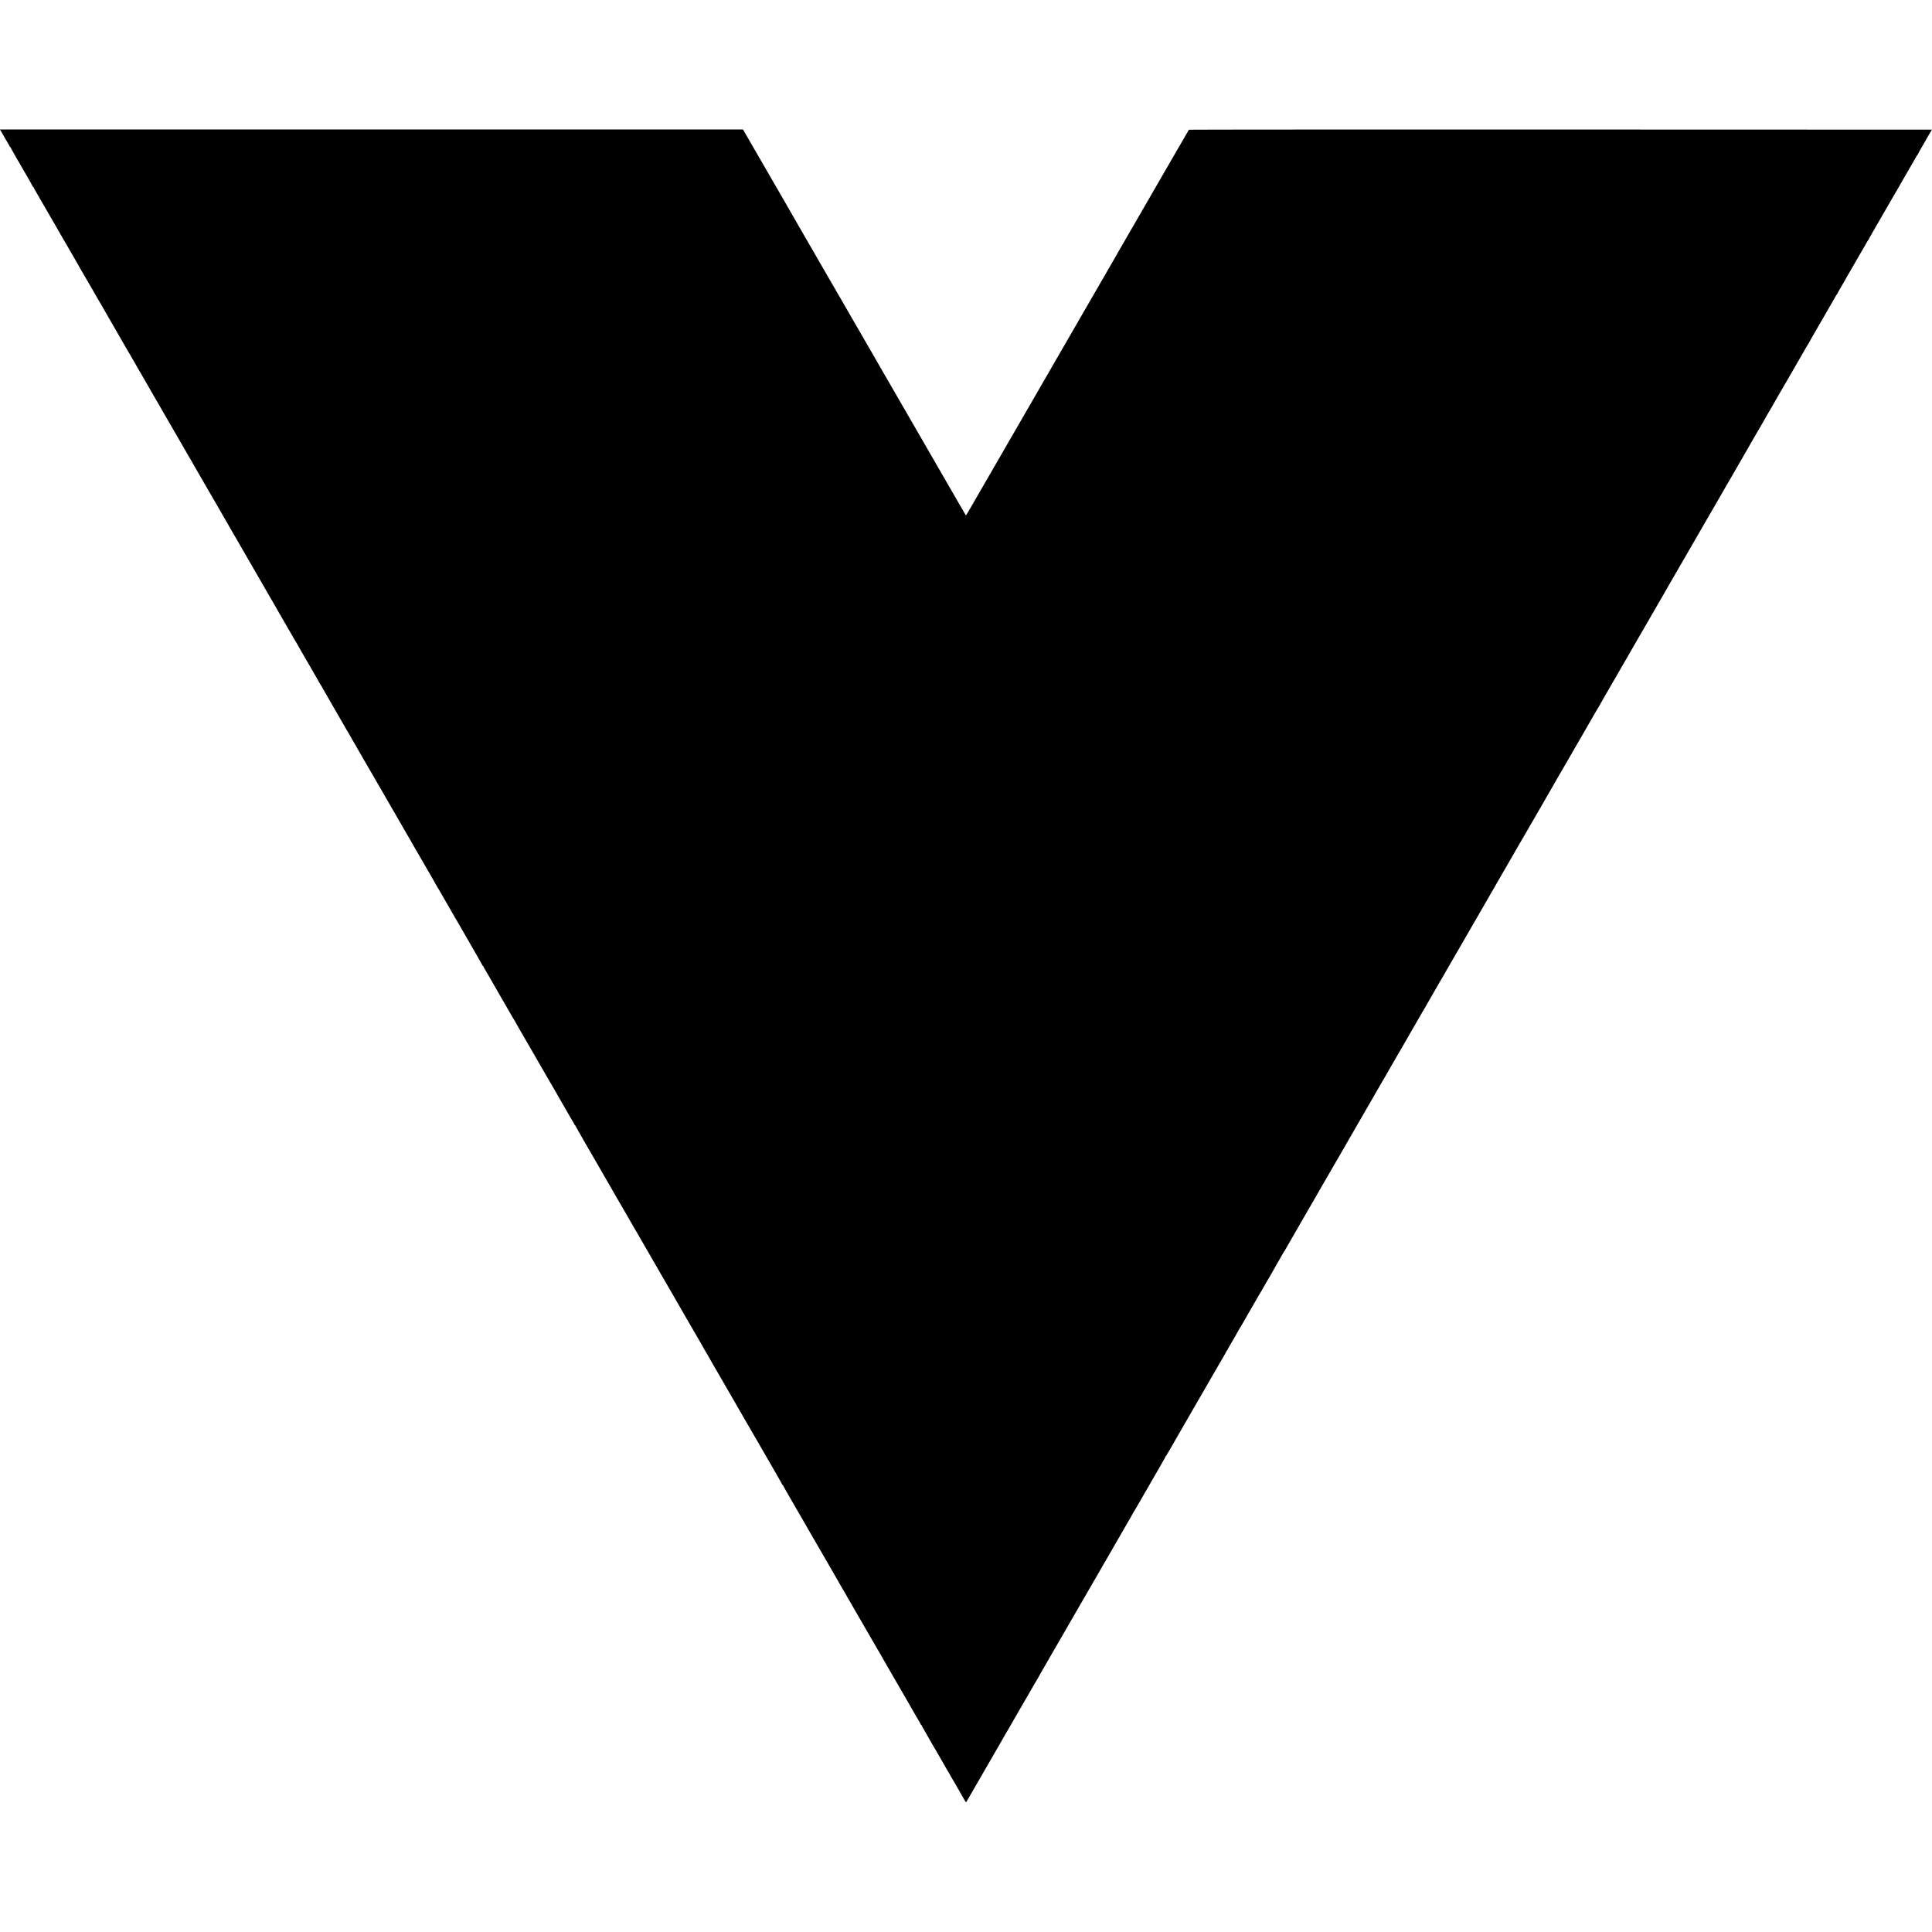
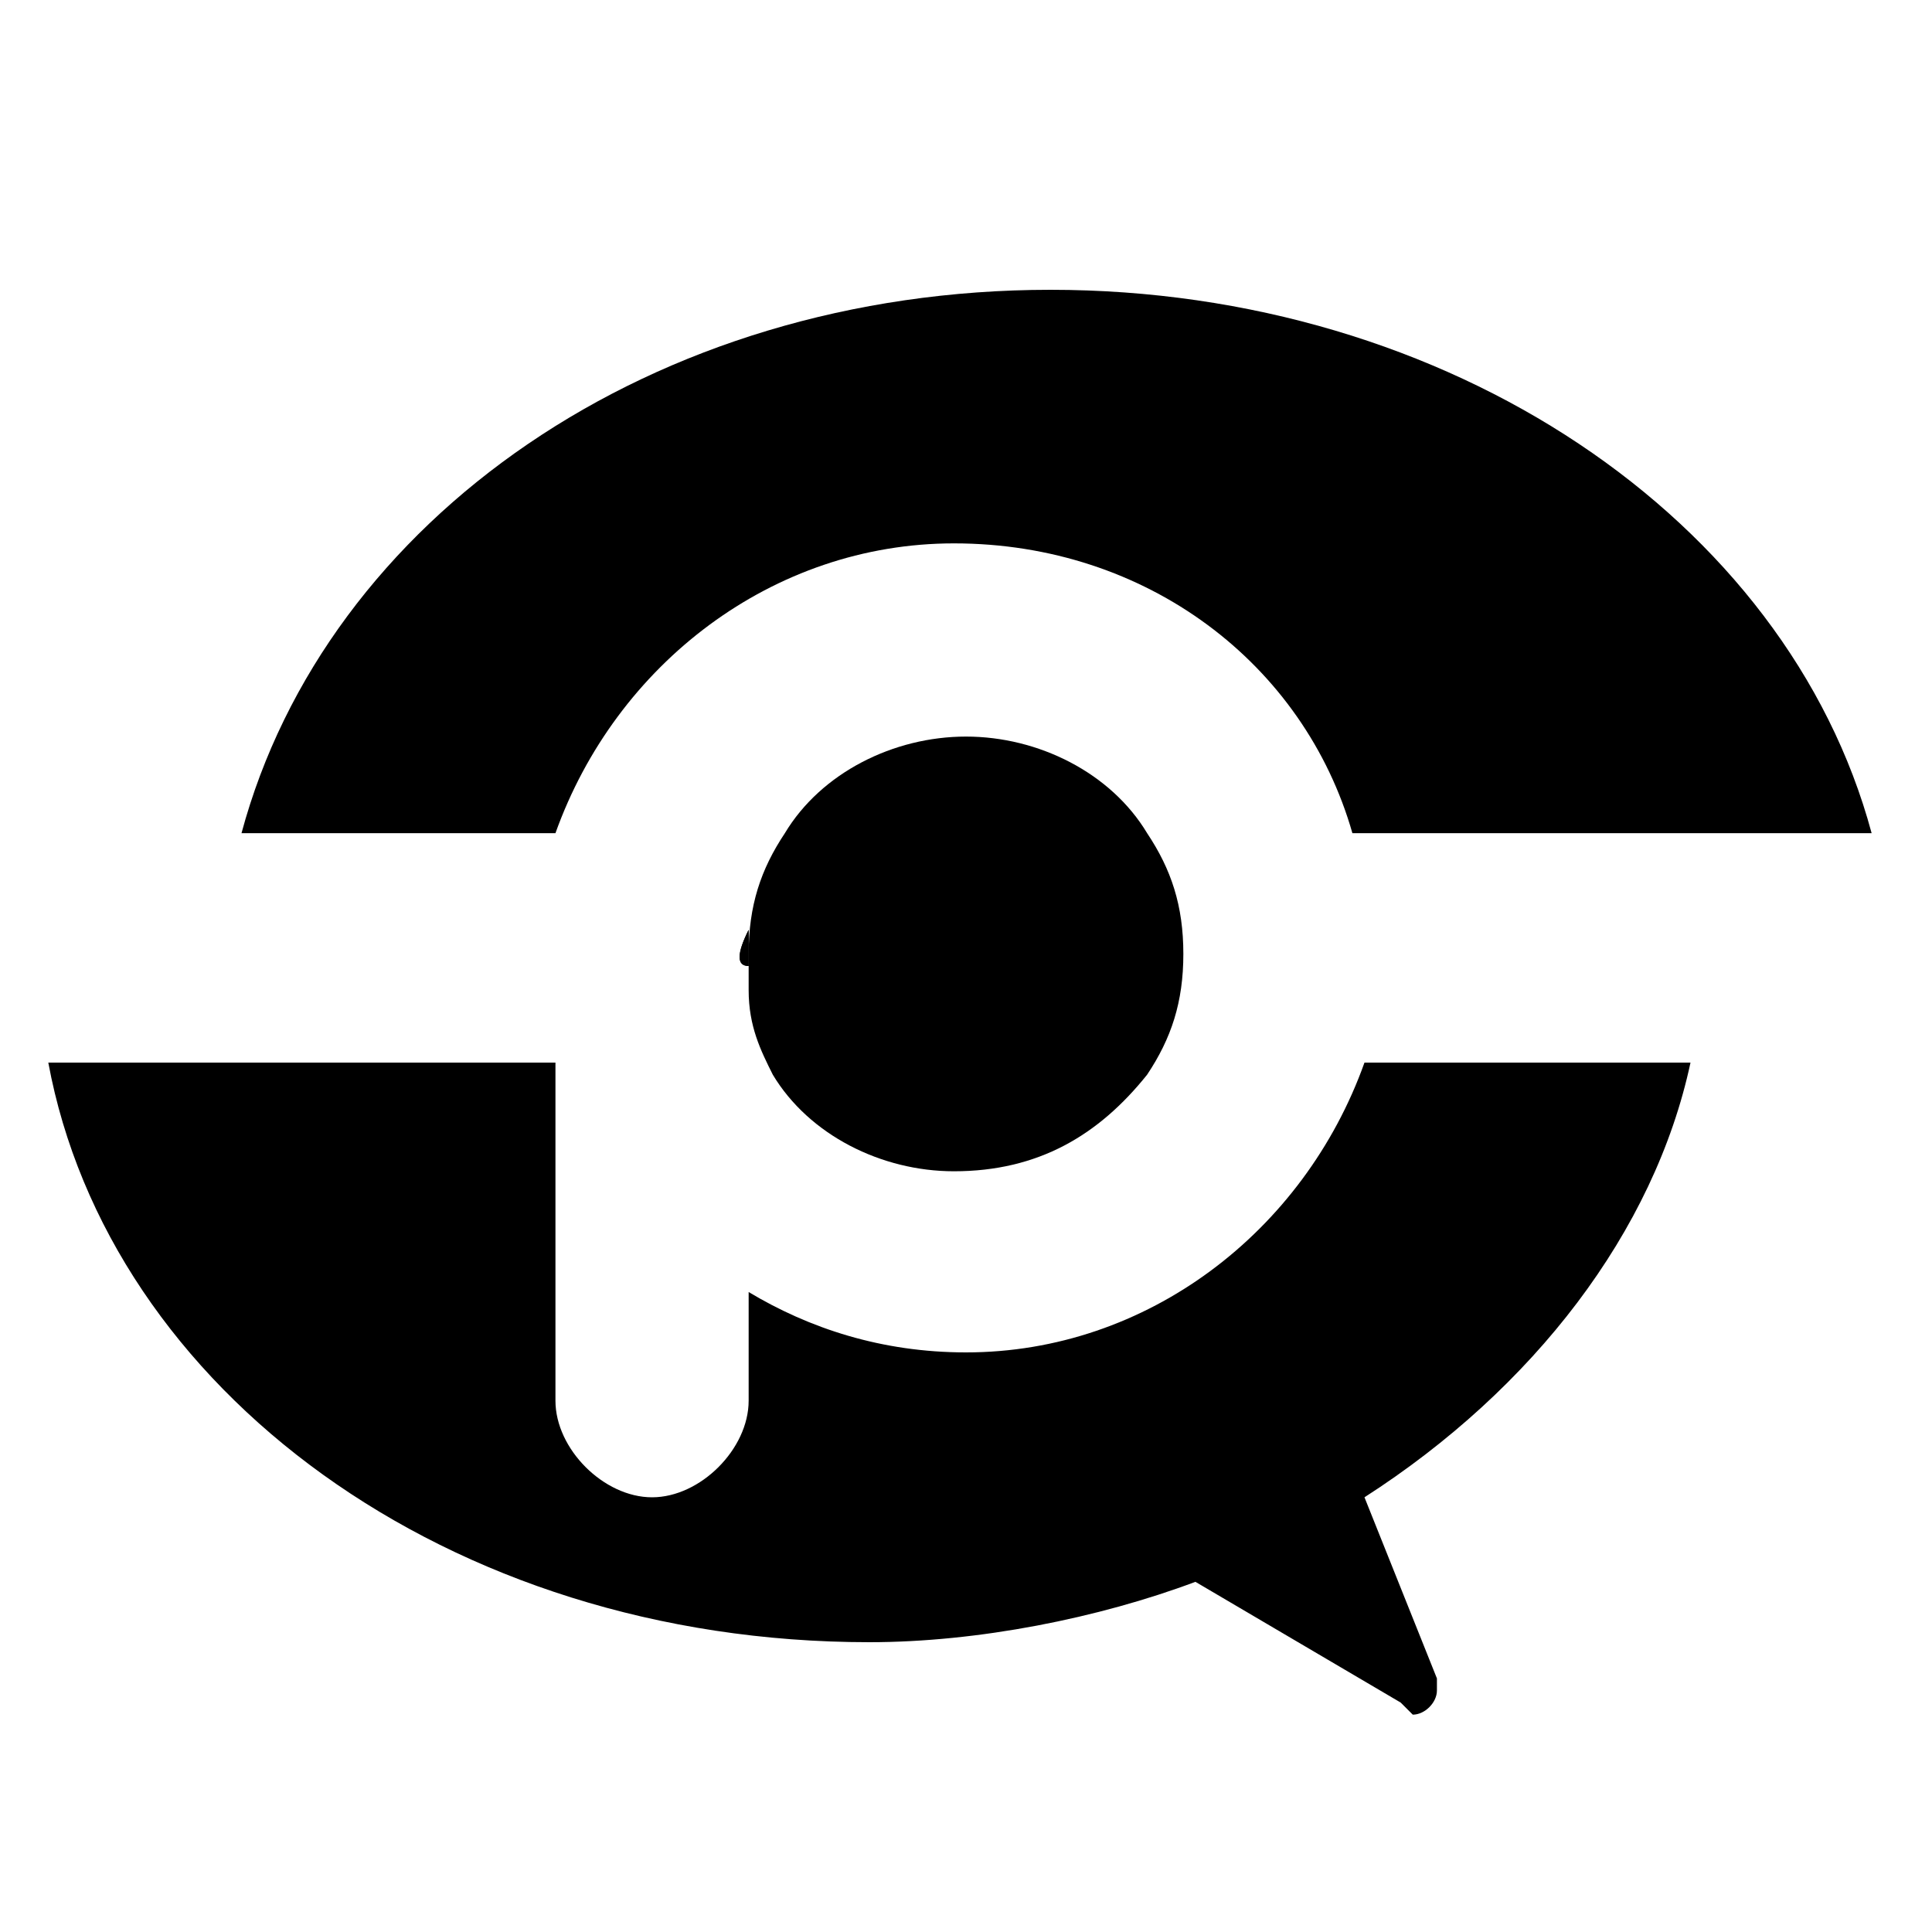
- <svg xmlns="http://www.w3.org/2000/svg" version="1.0" width="16pt" height="16pt" viewBox="0 0 16 16" preserveAspectRatio="xMidYMid meet">
-   <g transform="translate(0,16) scale(0.00032,-0.00032)" fill="#000000" stroke="none">
-     <path d="M18 46618 c45 -75 122 -207 122 -211 0 -2 25 -45 55 -95 30 -50 55 -96 55 -102 0 -5 5 -10 10 -10 6 0 10 -4 10 -9 0 -5 73 -135 161 -288 89 -153 173 -298 187 -323 14 -25 32 -57 41 -72 88 -149 187 -324 189 -335 2 -7 8 -13 13 -13 5 0 9 -4 9 -10 0 -5 46 -89 103 -187 175 -302 490 -846 507 -876 8 -16 20 -36 25 -45 28 -46 290 -498 339 -585 13 -23 74 -129 136 -236 61 -107 123 -215 137 -240 14 -25 29 -50 33 -56 5 -5 23 -37 40 -70 18 -33 38 -67 44 -75 11 -16 21 -33 63 -109 14 -25 29 -50 33 -56 4 -5 21 -35 38 -65 55 -100 261 -455 269 -465 4 -5 14 -21 20 -35 15 -29 41 -75 103 -180 24 -41 52 -88 60 -105 9 -16 57 -100 107 -185 112 -193 362 -626 380 -660 8 -14 23 -38 33 -55 11 -16 23 -37 27 -45 4 -8 26 -46 48 -85 23 -38 53 -90 67 -115 46 -81 64 -113 178 -310 62 -107 121 -210 132 -227 37 -67 56 -99 85 -148 16 -27 32 -57 36 -65 4 -8 15 -27 25 -42 9 -15 53 -89 96 -165 44 -76 177 -307 296 -513 120 -206 268 -463 330 -570 131 -227 117 -203 200 -348 36 -62 73 -125 82 -140 10 -15 21 -34 25 -42 4 -8 20 -37 36 -65 17 -27 38 -65 48 -82 49 -85 64 -111 87 -153 13 -25 28 -49 32 -55 4 -5 78 -134 165 -285 87 -151 166 -288 176 -305 10 -16 26 -43 35 -59 9 -17 125 -217 257 -445 132 -229 253 -441 270 -471 17 -30 45 -79 64 -108 18 -29 33 -54 33 -57 0 -2 20 -37 44 -77 24 -40 123 -212 221 -383 97 -170 190 -330 205 -355 16 -25 39 -65 53 -90 13 -25 81 -144 152 -265 70 -121 137 -238 150 -260 12 -22 37 -65 55 -95 18 -30 43 -73 55 -95 12 -22 48 -85 80 -140 77 -132 163 -280 190 -330 13 -22 71 -123 130 -225 59 -102 116 -199 126 -217 10 -17 29 -50 43 -72 15 -22 26 -43 26 -45 0 -2 27 -50 60 -106 33 -56 60 -103 60 -105 0 -2 55 -98 90 -155 8 -14 182 -316 239 -414 13 -22 45 -79 72 -124 27 -46 49 -86 49 -89 0 -2 14 -24 30 -48 16 -24 30 -46 30 -49 0 -5 74 -135 100 -176 5 -8 24 -42 43 -75 50 -88 58 -101 262 -455 104 -179 199 -345 213 -370 14 -25 28 -49 32 -55 4 -5 17 -26 28 -45 10 -19 62 -109 114 -200 114 -197 133 -230 170 -295 16 -27 33 -57 38 -65 17 -28 96 -165 103 -180 4 -8 16 -28 26 -45 10 -16 77 -131 148 -255 72 -124 181 -313 243 -420 62 -107 121 -209 131 -227 35 -62 323 -560 392 -678 38 -66 83 -145 100 -175 16 -30 33 -59 37 -65 4 -5 17 -27 29 -47 34 -61 56 -100 90 -156 17 -29 31 -55 31 -57 0 -2 17 -32 39 -67 21 -35 134 -229 251 -433 117 -203 235 -407 261 -451 27 -45 49 -85 49 -88 0 -4 8 -19 19 -34 15 -21 200 -341 309 -533 10 -19 33 -58 51 -87 17 -29 31 -54 31 -56 0 -2 25 -44 55 -94 30 -50 55 -95 55 -98 0 -4 6 -15 14 -23 7 -9 27 -41 43 -71 17 -30 170 -297 342 -594 171 -296 311 -542 311 -547 0 -5 5 -9 10 -9 6 0 10 -4 10 -10 0 -5 22 -47 49 -92 27 -46 58 -99 68 -118 24 -43 81 -140 93 -160 5 -8 66 -114 135 -235 69 -121 130 -227 135 -235 12 -21 259 -447 283 -490 10 -19 28 -47 38 -62 11 -14 19 -29 19 -32 0 -3 37 -69 83 -148 99 -170 305 -526 337 -583 13 -22 31 -53 41 -70 11 -16 22 -37 26 -45 7 -14 82 -146 103 -180 14 -24 181 -311 205 -355 13 -22 46 -80 75 -130 29 -49 64 -110 78 -135 14 -25 51 -88 82 -140 31 -52 59 -102 63 -110 4 -8 18 -33 31 -55 205 -353 284 -489 309 -535 17 -30 45 -78 62 -106 18 -28 36 -60 39 -72 4 -12 12 -22 17 -22 5 0 9 -4 9 -10 0 -5 109 -197 241 -427 133 -230 250 -431 259 -448 51 -90 222 -385 280 -485 37 -63 78 -135 92 -160 14 -25 67 -117 118 -205 51 -88 101 -175 111 -193 34 -58 55 -95 149 -257 51 -88 101 -173 110 -190 9 -16 76 -131 147 -255 72 -124 140 -241 151 -260 61 -108 281 -489 355 -615 38 -66 77 -133 87 -150 35 -63 91 -161 100 -175 14 -23 99 -169 128 -220 54 -97 135 -235 142 -245 4 -5 20 -32 35 -60 26 -48 238 -416 276 -480 10 -16 26 -46 37 -65 30 -53 382 -661 403 -695 10 -16 22 -37 26 -45 4 -8 26 -48 50 -88 24 -41 43 -75 43 -77 0 -2 22 -40 50 -85 27 -45 50 -84 50 -86 0 -3 38 -69 83 -147 84 -142 302 -520 340 -587 10 -19 34 -60 52 -90 18 -30 44 -75 57 -100 14 -25 45 -79 70 -120 25 -41 56 -96 70 -121 14 -25 77 -133 138 -240 62 -107 122 -210 132 -229 25 -43 310 -535 337 -581 11 -19 26 -45 34 -59 17 -32 238 -414 266 -460 11 -19 24 -41 28 -49 3 -7 75 -133 160 -278 84 -146 153 -269 153 -274 0 -5 5 -9 10 -9 6 0 10 -4 10 -10 0 -5 82 -150 181 -322 182 -314 201 -346 240 -415 12 -21 80 -139 152 -263 71 -124 141 -245 155 -270 14 -25 28 -49 32 -55 6 -8 145 -248 220 -380 37 -66 209 -362 229 -395 11 -19 24 -42 28 -49 4 -8 67 -118 140 -243 73 -125 133 -230 133 -233 0 -2 15 -28 33 -57 19 -29 47 -78 64 -108 17 -30 53 -93 79 -139 53 -90 82 -141 157 -272 82 -142 115 -199 381 -659 142 -245 268 -463 281 -485 12 -22 71 -125 132 -230 60 -104 172 -298 248 -430 76 -132 146 -253 156 -270 11 -16 22 -36 26 -44 3 -8 30 -54 60 -103 29 -49 53 -91 53 -93 0 -3 18 -34 40 -70 22 -36 40 -67 40 -69 0 -2 37 -66 81 -142 45 -77 98 -168 119 -204 20 -36 47 -81 58 -100 12 -19 27 -47 33 -62 6 -16 15 -28 20 -28 5 0 9 -4 9 -9 0 -6 63 -118 140 -251 77 -133 140 -243 140 -245 0 -2 18 -33 41 -70 22 -37 49 -83 60 -101 10 -19 29 -51 40 -71 25 -45 109 -189 126 -218 7 -11 17 -29 22 -40 6 -11 22 -38 35 -60 14 -22 37 -62 52 -90 14 -27 35 -62 45 -77 11 -14 19 -29 19 -32 0 -3 18 -35 40 -71 22 -36 40 -67 40 -69 0 -2 19 -35 42 -72 23 -38 55 -94 72 -124 26 -47 139 -244 171 -298 6 -9 21 -36 34 -60 28 -48 37 -51 51 -19 6 12 19 36 29 52 10 17 27 46 38 65 11 19 104 181 208 360 103 179 199 345 213 370 14 25 42 74 64 109 21 34 38 65 38 67 0 2 18 33 40 69 22 36 40 67 40 69 0 3 177 310 199 346 16 26 136 234 140 244 2 5 25 44 52 88 27 44 49 81 49 84 0 2 18 34 40 70 22 36 40 67 40 69 0 2 20 36 43 77 35 58 169 289 297 513 9 17 50 86 90 155 40 69 86 150 103 180 16 30 35 62 41 70 6 8 16 24 22 35 35 64 72 129 167 293 59 100 116 199 127 220 11 20 30 53 41 72 43 72 1070 1850 1121 1940 14 25 65 113 113 195 48 83 96 166 107 185 10 19 28 50 38 68 11 18 73 124 137 235 64 111 175 303 246 427 71 124 173 299 225 390 52 91 116 202 143 248 27 45 49 85 49 89 0 4 6 14 14 22 7 9 28 43 46 76 26 47 251 436 378 655 11 19 29 51 40 70 11 19 101 176 201 348 99 172 181 317 181 323 0 5 5 9 10 9 6 0 10 5 10 11 0 6 8 23 18 37 11 15 32 52 49 82 16 30 130 228 253 440 122 212 234 405 248 430 13 25 39 70 57 100 39 65 69 117 130 225 25 44 50 87 55 95 12 19 78 134 220 380 61 107 129 224 150 260 161 277 222 382 246 425 15 28 47 83 71 123 24 41 43 78 43 83 0 5 4 9 8 9 4 0 13 12 19 28 7 15 23 45 36 67 66 110 277 478 277 483 0 3 6 13 14 21 7 9 27 41 43 71 17 30 45 80 63 110 34 57 375 649 394 685 6 11 16 27 22 35 6 8 26 42 44 75 18 33 41 74 51 90 10 17 24 41 32 55 54 97 72 128 88 152 11 14 19 28 19 30 0 3 79 141 175 308 96 167 175 305 175 308 0 3 6 13 14 21 7 9 26 39 41 66 33 60 276 483 338 587 24 40 46 80 50 88 4 8 13 24 20 35 14 23 95 163 125 215 11 19 52 91 92 160 40 69 80 139 90 155 9 17 103 179 207 360 105 182 200 346 211 365 103 181 463 802 489 845 7 11 15 27 19 35 4 8 29 51 55 95 64 110 828 1433 848 1470 9 17 24 41 33 55 9 14 29 48 45 77 15 28 52 93 82 145 30 51 62 107 71 123 17 30 231 398 400 690 51 88 103 179 115 202 12 23 26 48 32 55 6 7 24 38 40 68 17 30 61 107 98 170 37 63 84 144 103 180 19 36 41 72 48 81 8 8 14 18 14 21 0 4 27 51 59 106 32 55 72 124 89 154 16 29 71 125 122 213 51 88 104 180 118 205 13 25 28 50 32 55 4 6 17 26 28 45 11 19 45 80 77 135 31 55 66 116 77 135 11 19 88 152 171 295 401 694 620 1072 650 1125 11 19 87 152 170 295 83 143 158 273 166 288 9 16 21 36 26 45 6 9 31 52 55 96 25 43 54 94 66 115 11 20 95 164 186 321 91 157 173 299 182 315 9 17 26 46 37 65 12 19 66 114 121 210 56 96 108 186 117 200 8 14 24 40 34 59 24 45 383 664 412 713 5 9 17 29 26 45 15 28 120 210 241 419 36 61 68 117 72 125 4 8 12 23 19 34 35 57 245 420 262 453 11 20 35 61 53 90 17 29 32 54 32 56 0 3 28 51 62 108 33 57 70 119 80 138 10 19 23 42 28 50 5 8 32 53 59 100 27 47 149 258 271 470 122 212 234 405 248 430 30 53 62 108 80 135 6 11 15 27 19 35 4 8 85 150 181 315 96 165 187 323 202 350 31 56 116 202 130 225 5 8 25 42 43 75 19 33 92 159 162 280 149 257 157 271 202 350 19 33 38 67 43 75 9 14 228 392 275 475 12 22 55 96 95 165 40 69 80 139 90 155 24 42 202 350 221 383 9 15 27 47 41 72 14 25 75 131 136 236 61 106 121 210 134 232 99 172 271 470 279 482 5 8 23 40 40 70 18 30 81 141 142 245 60 105 121 210 135 235 14 25 71 124 127 220 56 96 143 247 194 335 51 88 96 167 102 175 14 24 180 311 204 355 23 43 340 590 356 615 5 8 50 87 101 175 171 301 517 898 582 1008 25 43 46 81 46 83 0 2 12 23 27 47 14 23 40 67 56 97 16 30 35 62 42 70 7 8 15 22 18 30 4 8 20 38 37 65 16 28 33 57 37 65 6 12 111 196 143 250 5 8 55 95 112 193 57 98 113 195 126 215 12 20 27 46 32 57 6 11 14 27 20 35 5 8 76 130 156 270 80 140 165 287 187 325 23 39 52 90 66 115 13 25 30 52 37 61 8 8 14 18 14 21 0 4 41 77 92 165 50 87 175 302 276 478 101 176 208 360 236 408 28 49 67 117 86 152 19 35 41 70 48 77 6 6 12 15 12 19 0 7 124 224 167 291 12 21 23 40 23 42 0 2 21 40 46 83 26 43 55 92 64 109 54 95 327 568 354 614 19 30 45 75 59 100 71 128 82 145 89 148 4 2 8 8 8 13 0 5 42 82 94 172 311 538 496 858 518 897 14 25 40 70 58 100 18 30 42 71 53 90 10 19 79 139 152 265 73 127 142 246 153 265 10 19 43 76 72 125 29 50 63 108 75 130 65 116 80 140 87 143 4 2 8 8 8 12 0 8 114 212 140 250 6 8 14 24 20 35 5 11 54 97 108 190 l100 170 -9611 3 c-5286 1 -9614 -1 -9618 -5 -5 -6 -419 -719 -619 -1068 -89 -155 -267 -463 -323 -560 -38 -66 -81 -140 -95 -165 -31 -56 -263 -457 -526 -910 -110 -190 -224 -388 -254 -440 -29 -52 -61 -109 -71 -125 -23 -39 -243 -420 -268 -465 -11 -19 -204 -352 -428 -740 -224 -388 -477 -826 -563 -975 -85 -148 -185 -322 -222 -385 -37 -63 -120 -207 -185 -320 -65 -113 -177 -306 -248 -430 -72 -124 -172 -297 -222 -385 -51 -88 -142 -245 -202 -350 -131 -226 -247 -427 -408 -705 -65 -113 -249 -432 -410 -710 -160 -278 -388 -673 -506 -877 -118 -205 -216 -373 -219 -373 -3 0 -52 82 -109 183 -58 100 -144 250 -192 332 -95 164 -402 696 -647 1120 -85 149 -228 396 -317 550 -212 365 -982 1700 -1008 1745 -10 19 -43 76 -72 125 -29 50 -64 110 -77 135 -14 25 -63 110 -110 190 -47 80 -96 165 -110 190 -14 25 -99 171 -188 325 -89 154 -174 300 -188 325 -13 25 -64 113 -112 195 -48 83 -140 242 -205 355 -65 113 -183 317 -263 454 -79 137 -152 264 -163 282 -50 89 -335 583 -354 614 -12 19 -34 58 -50 85 -15 28 -129 226 -253 440 -124 215 -235 408 -247 430 -12 22 -69 121 -127 220 -58 99 -226 389 -373 645 -148 256 -324 561 -392 678 -67 117 -134 232 -147 255 -13 23 -33 59 -46 80 l-22 37 -9615 0 -9615 0 20 -32z" />
-   </g>
+ <svg xmlns="http://www.w3.org/2000/svg" version="1.1" id="图层_1" x="0px" y="0px" viewBox="0 0 16 16" style="enable-background:new 0 0 16 16;" xml:space="preserve">
+   <path d="M15.5,6.9h-4.3c-0.4-1.4-1.7-2.4-3.3-2.4c-1.5,0-2.8,1-3.3,2.4H2c0.7-2.6,3.4-4.5,6.7-4.5S14.8,4.3,15.5,6.9z" />
+   <path d="M11.3,12.4l0.6,1.5c0,0,0,0,0,0.1c0,0.1-0.1,0.2-0.2,0.2l-0.1-0.1l-1.7-1c-0.8,0.3-1.8,0.5-2.7,0.5c-3.5,0-6.3-2.1-6.8-4.8  h4.2v2.7c0,0,0,0.1,0,0.1c0,0.4,0.4,0.8,0.8,0.8c0.4,0,0.8-0.4,0.8-0.8c0,0,0,0,0,0h0v-0.9c0.5,0.3,1.1,0.5,1.8,0.5  c1.5,0,2.8-1,3.3-2.4H14C13.7,10.2,12.7,11.5,11.3,12.4z" />
+   <path d="M6.2,7.7v0.3C6.1,8,6.1,7.9,6.2,7.7L6.2,7.7L6.2,7.7z" />
+   <path d="M9.8,7.9c0,0.4-0.1,0.7-0.3,1C9.1,9.4,8.6,9.7,7.9,9.7c-0.6,0-1.2-0.3-1.5-0.8C6.3,8.7,6.2,8.5,6.2,8.2V7.9h0  c0-0.4,0.1-0.7,0.3-1c0.3-0.5,0.9-0.8,1.5-0.8c0.6,0,1.2,0.3,1.5,0.8C9.7,7.2,9.8,7.5,9.8,7.9z" />
+   <path d="M6.1,7.7L6.1,7.7c0,0.1,0,0.2,0,0.3L6.1,7.7L6.1,7.7z" />
+   <path d="M6.2,7.7v0.3C6.1,8,6.1,7.9,6.2,7.7L6.2,7.7L6.2,7.7z" />
</svg>
